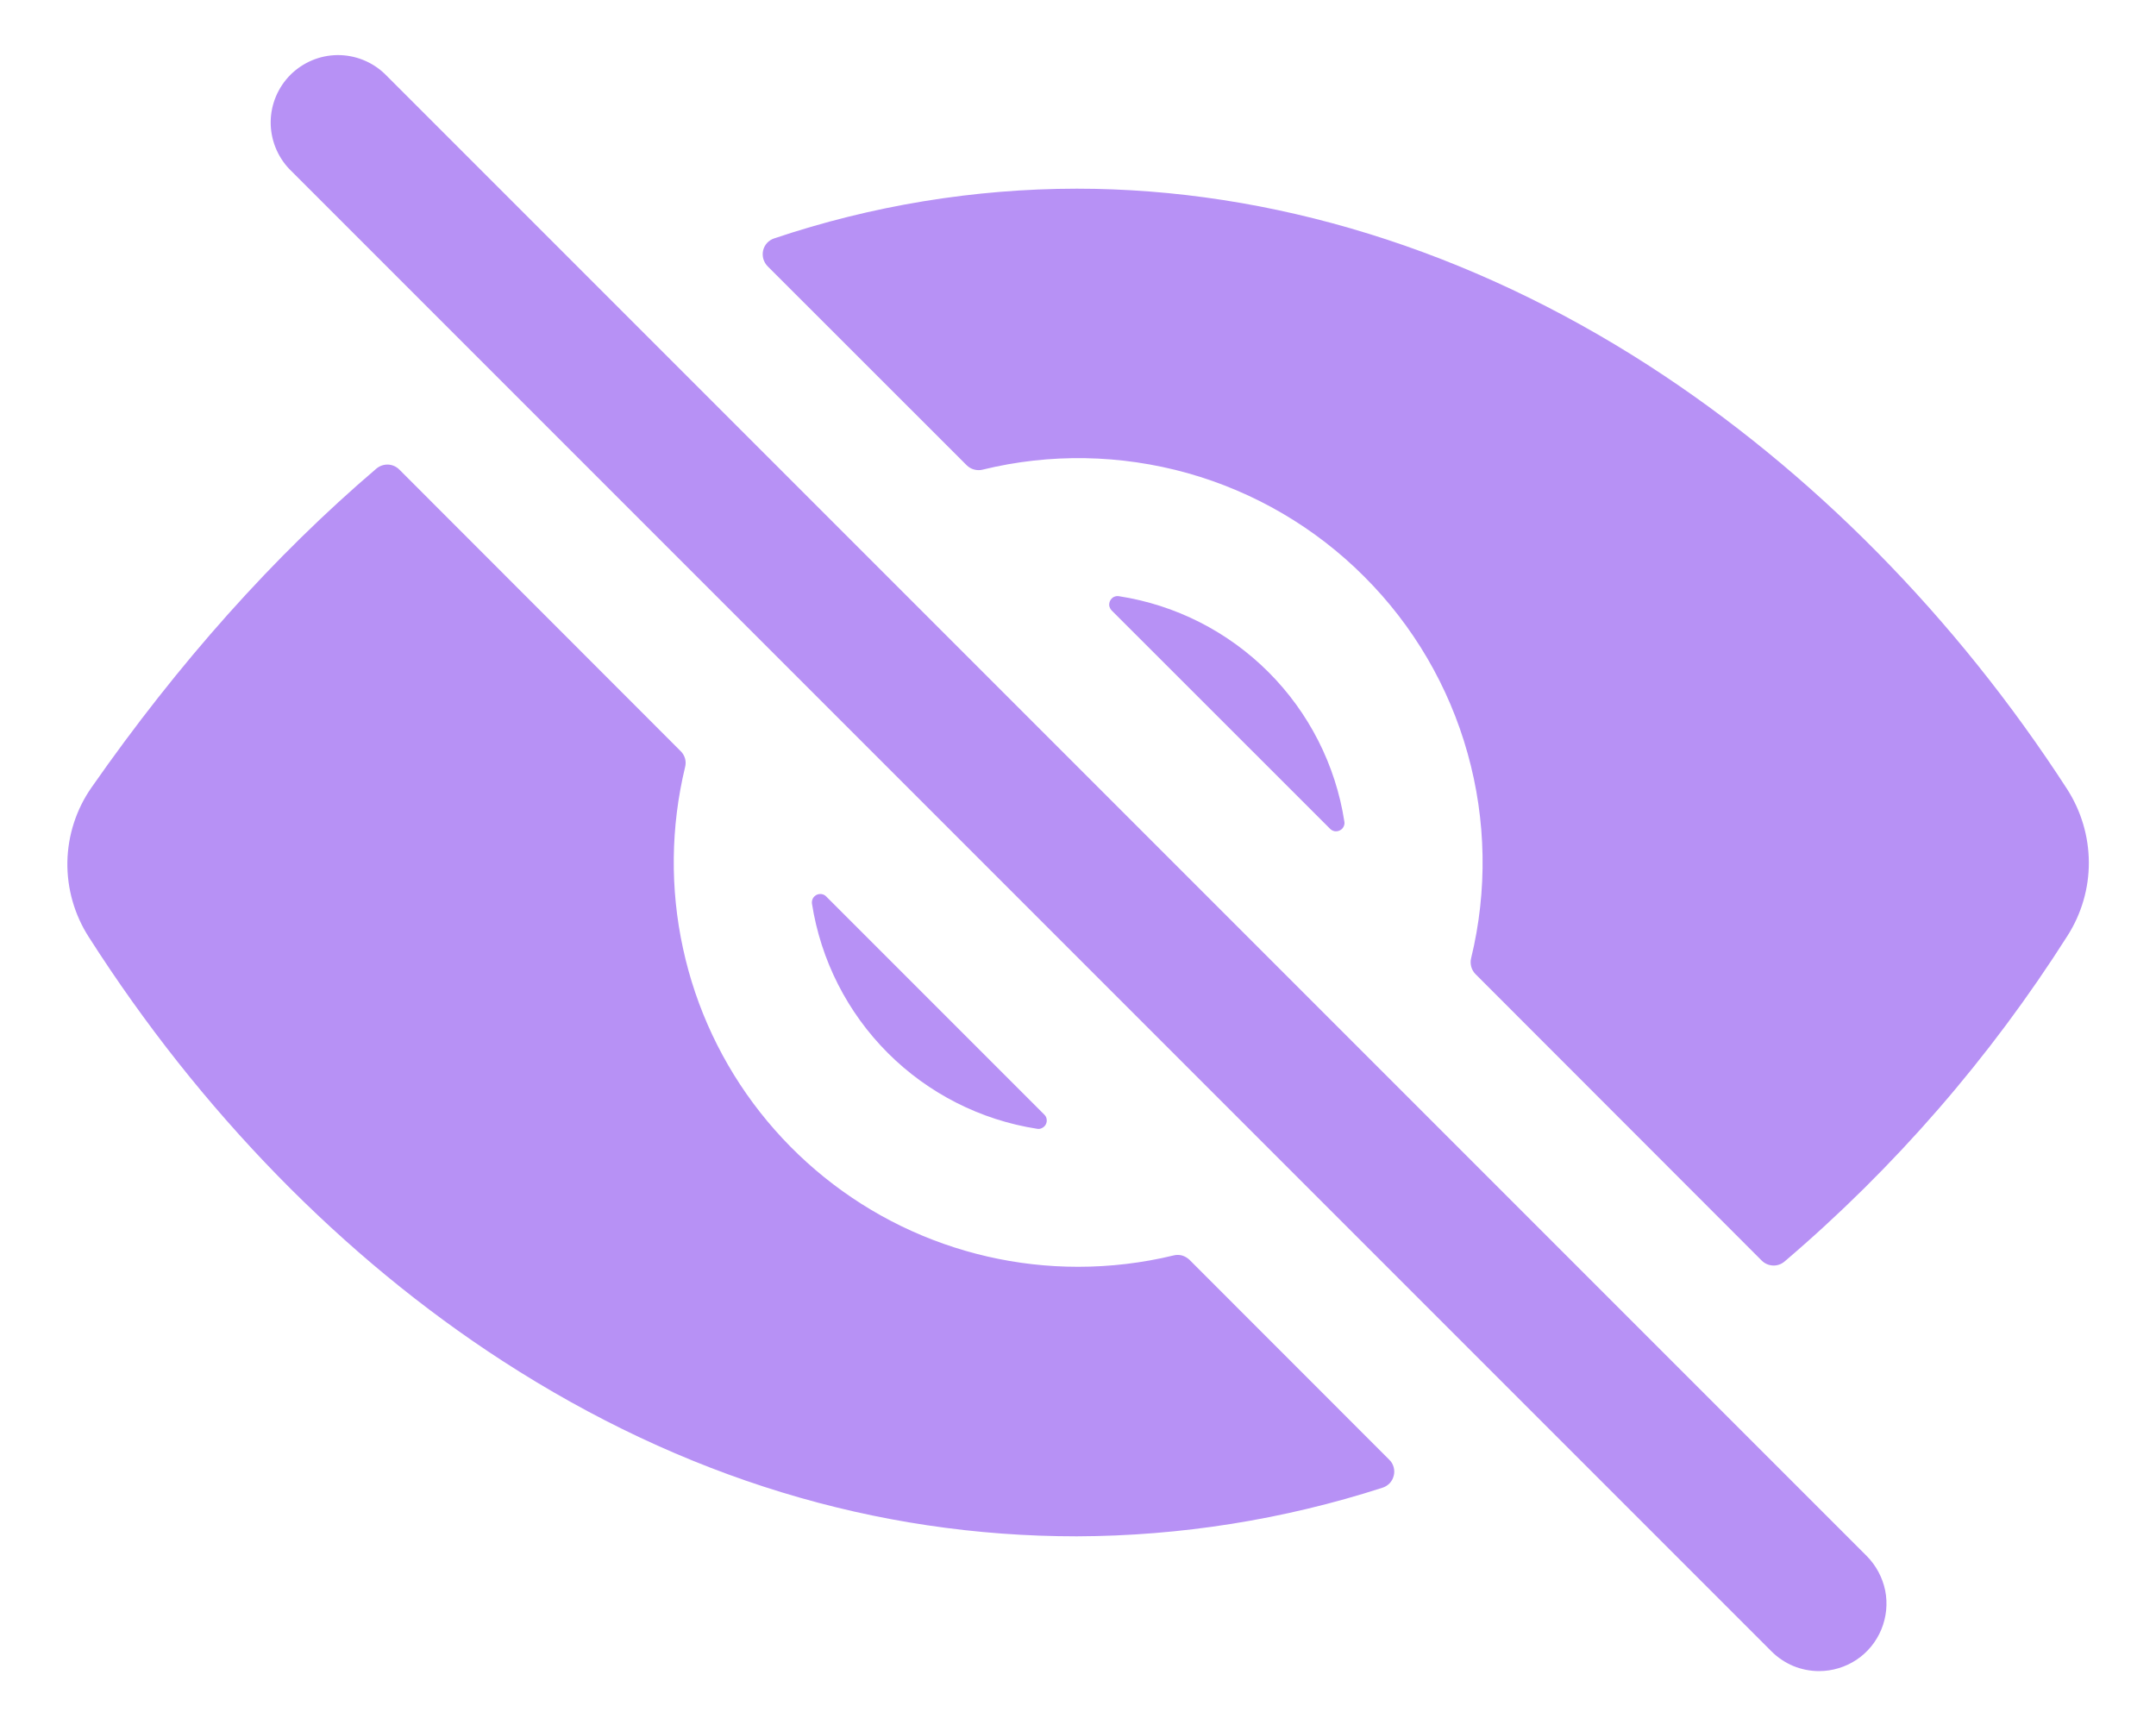
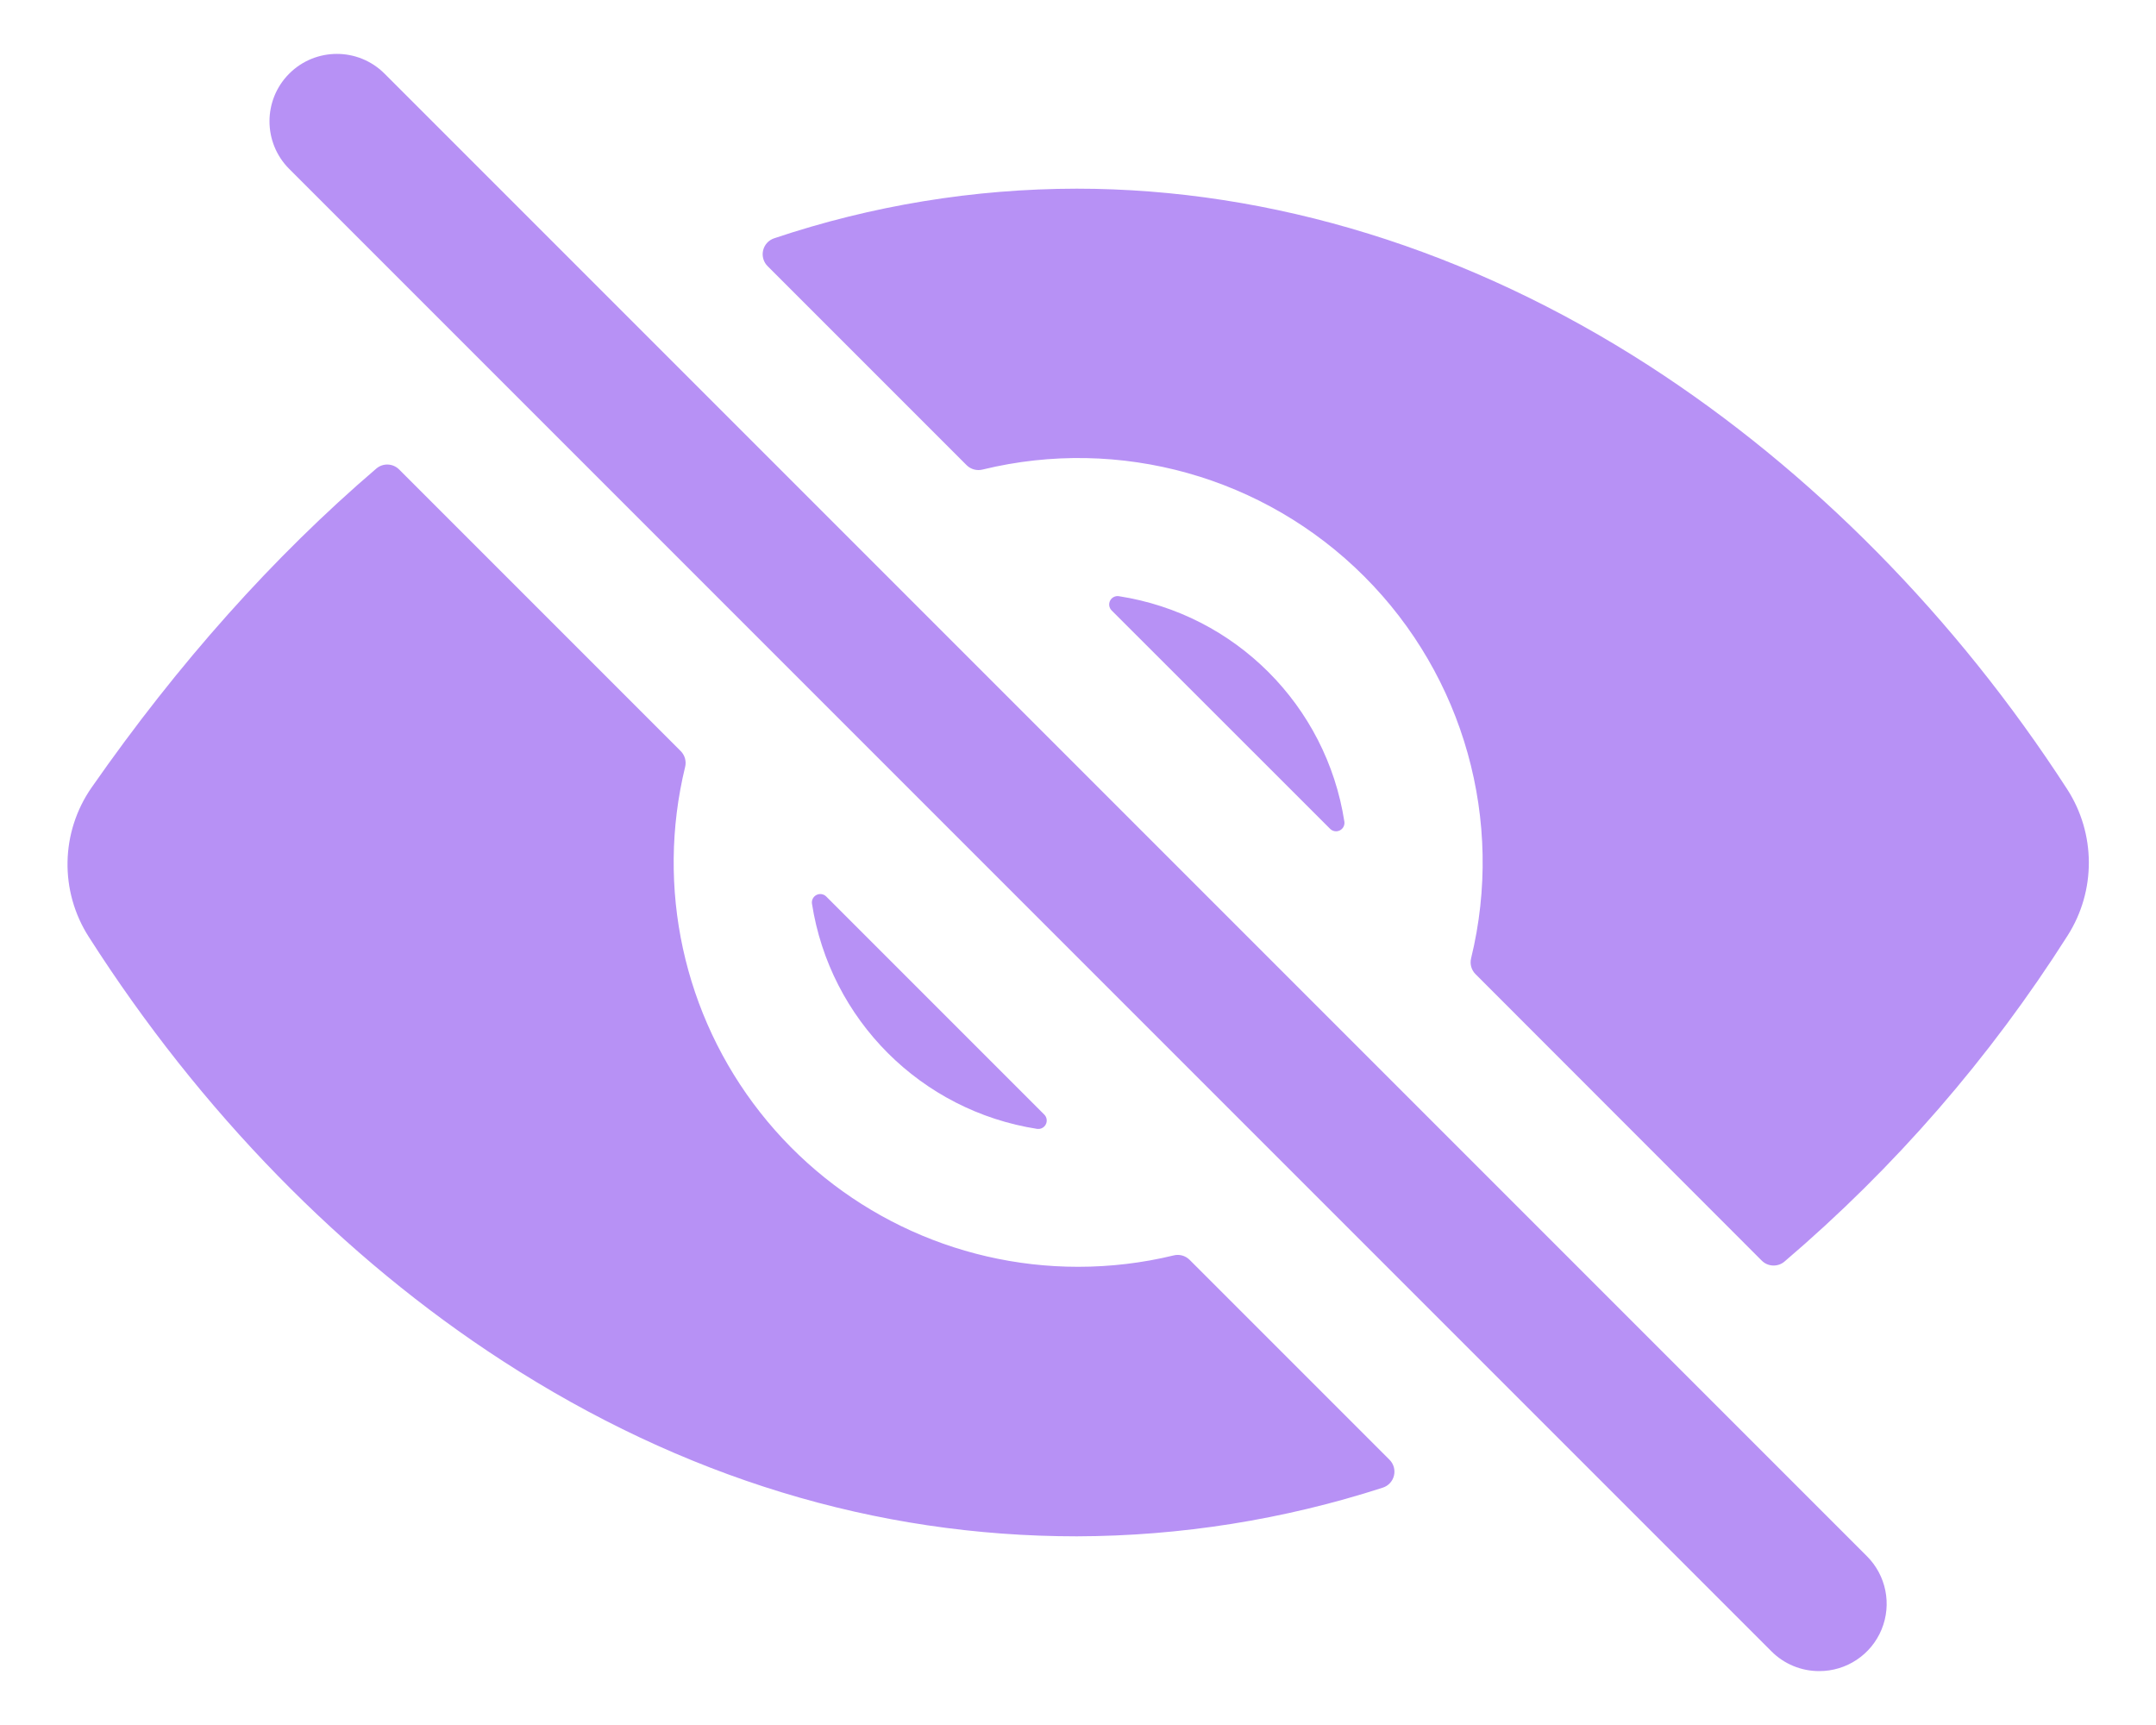
<svg xmlns="http://www.w3.org/2000/svg" width="20" height="16" viewBox="0 0 20 16" fill="none">
-   <path d="M16.875 15.5C16.793 15.5 16.712 15.484 16.636 15.453C16.56 15.421 16.491 15.375 16.433 15.317L2.683 1.567C2.571 1.449 2.509 1.291 2.511 1.128C2.513 0.965 2.579 0.81 2.694 0.694C2.81 0.579 2.965 0.513 3.128 0.511C3.291 0.509 3.449 0.571 3.567 0.683L17.317 14.433C17.404 14.521 17.463 14.632 17.488 14.753C17.512 14.874 17.499 15 17.452 15.114C17.405 15.228 17.325 15.326 17.222 15.395C17.119 15.463 16.998 15.5 16.875 15.5Z" fill="#B791F5" />
-   <path d="M9.687 10.338L7.664 8.315C7.653 8.303 7.638 8.296 7.622 8.293C7.606 8.291 7.589 8.293 7.575 8.3C7.56 8.308 7.548 8.319 7.54 8.334C7.533 8.348 7.53 8.365 7.532 8.381C7.614 8.906 7.86 9.391 8.236 9.767C8.611 10.142 9.097 10.389 9.621 10.47C9.638 10.473 9.654 10.47 9.668 10.462C9.683 10.454 9.695 10.442 9.702 10.428C9.709 10.413 9.712 10.397 9.709 10.38C9.707 10.364 9.699 10.35 9.687 10.338Z" fill="#B791F5" />
-   <path d="M10.312 5.662L12.339 7.688C12.35 7.699 12.365 7.707 12.381 7.71C12.398 7.712 12.414 7.71 12.429 7.702C12.444 7.695 12.456 7.683 12.463 7.669C12.471 7.654 12.474 7.638 12.471 7.621C12.39 7.096 12.143 6.61 11.767 6.234C11.391 5.858 10.905 5.611 10.38 5.53C10.363 5.527 10.347 5.53 10.332 5.537C10.317 5.545 10.306 5.557 10.298 5.572C10.291 5.586 10.288 5.603 10.29 5.619C10.293 5.635 10.301 5.65 10.312 5.662Z" fill="#B791F5" />
-   <path d="M19.18 8.678C19.309 8.475 19.378 8.239 19.377 7.999C19.376 7.758 19.306 7.523 19.176 7.32C18.142 5.722 16.801 4.364 15.298 3.393C13.633 2.318 11.797 1.75 9.988 1.75C9.034 1.751 8.086 1.907 7.182 2.211C7.157 2.219 7.134 2.234 7.116 2.253C7.098 2.273 7.085 2.297 7.079 2.323C7.073 2.349 7.074 2.376 7.081 2.402C7.089 2.427 7.102 2.451 7.121 2.47L8.967 4.315C8.986 4.334 9.01 4.348 9.036 4.355C9.062 4.362 9.089 4.363 9.116 4.356C9.741 4.203 10.395 4.215 11.015 4.388C11.635 4.562 12.2 4.892 12.655 5.348C13.111 5.803 13.441 6.368 13.614 6.987C13.788 7.607 13.799 8.262 13.647 8.887C13.64 8.913 13.641 8.941 13.648 8.967C13.655 8.993 13.669 9.017 13.688 9.036L16.342 11.692C16.37 11.72 16.407 11.736 16.446 11.738C16.485 11.74 16.523 11.727 16.553 11.702C17.575 10.831 18.46 9.812 19.18 8.678Z" fill="#B791F5" />
-   <path d="M10 11.75C9.432 11.75 8.872 11.621 8.361 11.373C7.851 11.125 7.403 10.764 7.052 10.318C6.701 9.872 6.456 9.352 6.336 8.797C6.215 8.243 6.222 7.668 6.355 7.116C6.362 7.09 6.362 7.062 6.355 7.036C6.347 7.01 6.334 6.986 6.314 6.967L3.704 4.355C3.676 4.327 3.639 4.311 3.6 4.309C3.56 4.308 3.522 4.321 3.492 4.346C2.539 5.159 1.656 6.148 0.849 7.304C0.707 7.507 0.63 7.747 0.625 7.994C0.621 8.241 0.69 8.484 0.824 8.692C1.855 10.307 3.183 11.666 4.663 12.624C6.33 13.703 8.122 14.25 9.988 14.25C10.951 14.247 11.908 14.095 12.825 13.799C12.851 13.791 12.873 13.776 12.892 13.757C12.91 13.737 12.923 13.713 12.929 13.687C12.936 13.661 12.935 13.633 12.928 13.608C12.921 13.582 12.907 13.558 12.888 13.54L11.034 11.685C11.014 11.666 10.991 11.653 10.965 11.645C10.938 11.638 10.911 11.638 10.885 11.645C10.595 11.715 10.298 11.75 10 11.75Z" fill="#B791F5" />
+   <path d="M16.875 15.5a.623.623 0 01-.442-.183L2.683 1.567a.625.625 0 01.884-.884l13.75 13.75a.624.624 0 01-.442 1.067zM9.687 10.338L7.664 8.315a.078.078 0 00-.132.066 2.504 2.504 0 002.09 2.09.078.078 0 00.087-.09.078.078 0 00-.022-.043zM10.312 5.662l2.027 2.026a.078.078 0 00.132-.067A2.505 2.505 0 0010.38 5.53a.078.078 0 00-.068.132z" fill="#B791F5" />
+   <path d="M19.18 8.678a1.258 1.258 0 00-.004-1.358c-1.034-1.598-2.375-2.956-3.878-3.927-1.665-1.075-3.501-1.643-5.31-1.643a8.85 8.85 0 00-2.806.46.156.156 0 00-.06.26l1.845 1.845a.156.156 0 00.149.04 3.75 3.75 0 014.531 4.532.155.155 0 00.041.149l2.654 2.656a.156.156 0 00.211.01 13.432 13.432 0 002.627-3.024zM10 11.75a3.75 3.75 0 01-3.645-4.634.156.156 0 00-.04-.149L3.703 4.355a.156.156 0 00-.212-.009C2.54 5.16 1.656 6.148.85 7.304a1.247 1.247 0 00-.025 1.388c1.031 1.615 2.359 2.974 3.839 3.932 1.667 1.08 3.459 1.626 5.325 1.626a9.305 9.305 0 002.837-.451.156.156 0 00.063-.26l-1.854-1.854a.156.156 0 00-.15-.04c-.289.07-.586.105-.884.105z" fill="#B791F5" />
</svg>
